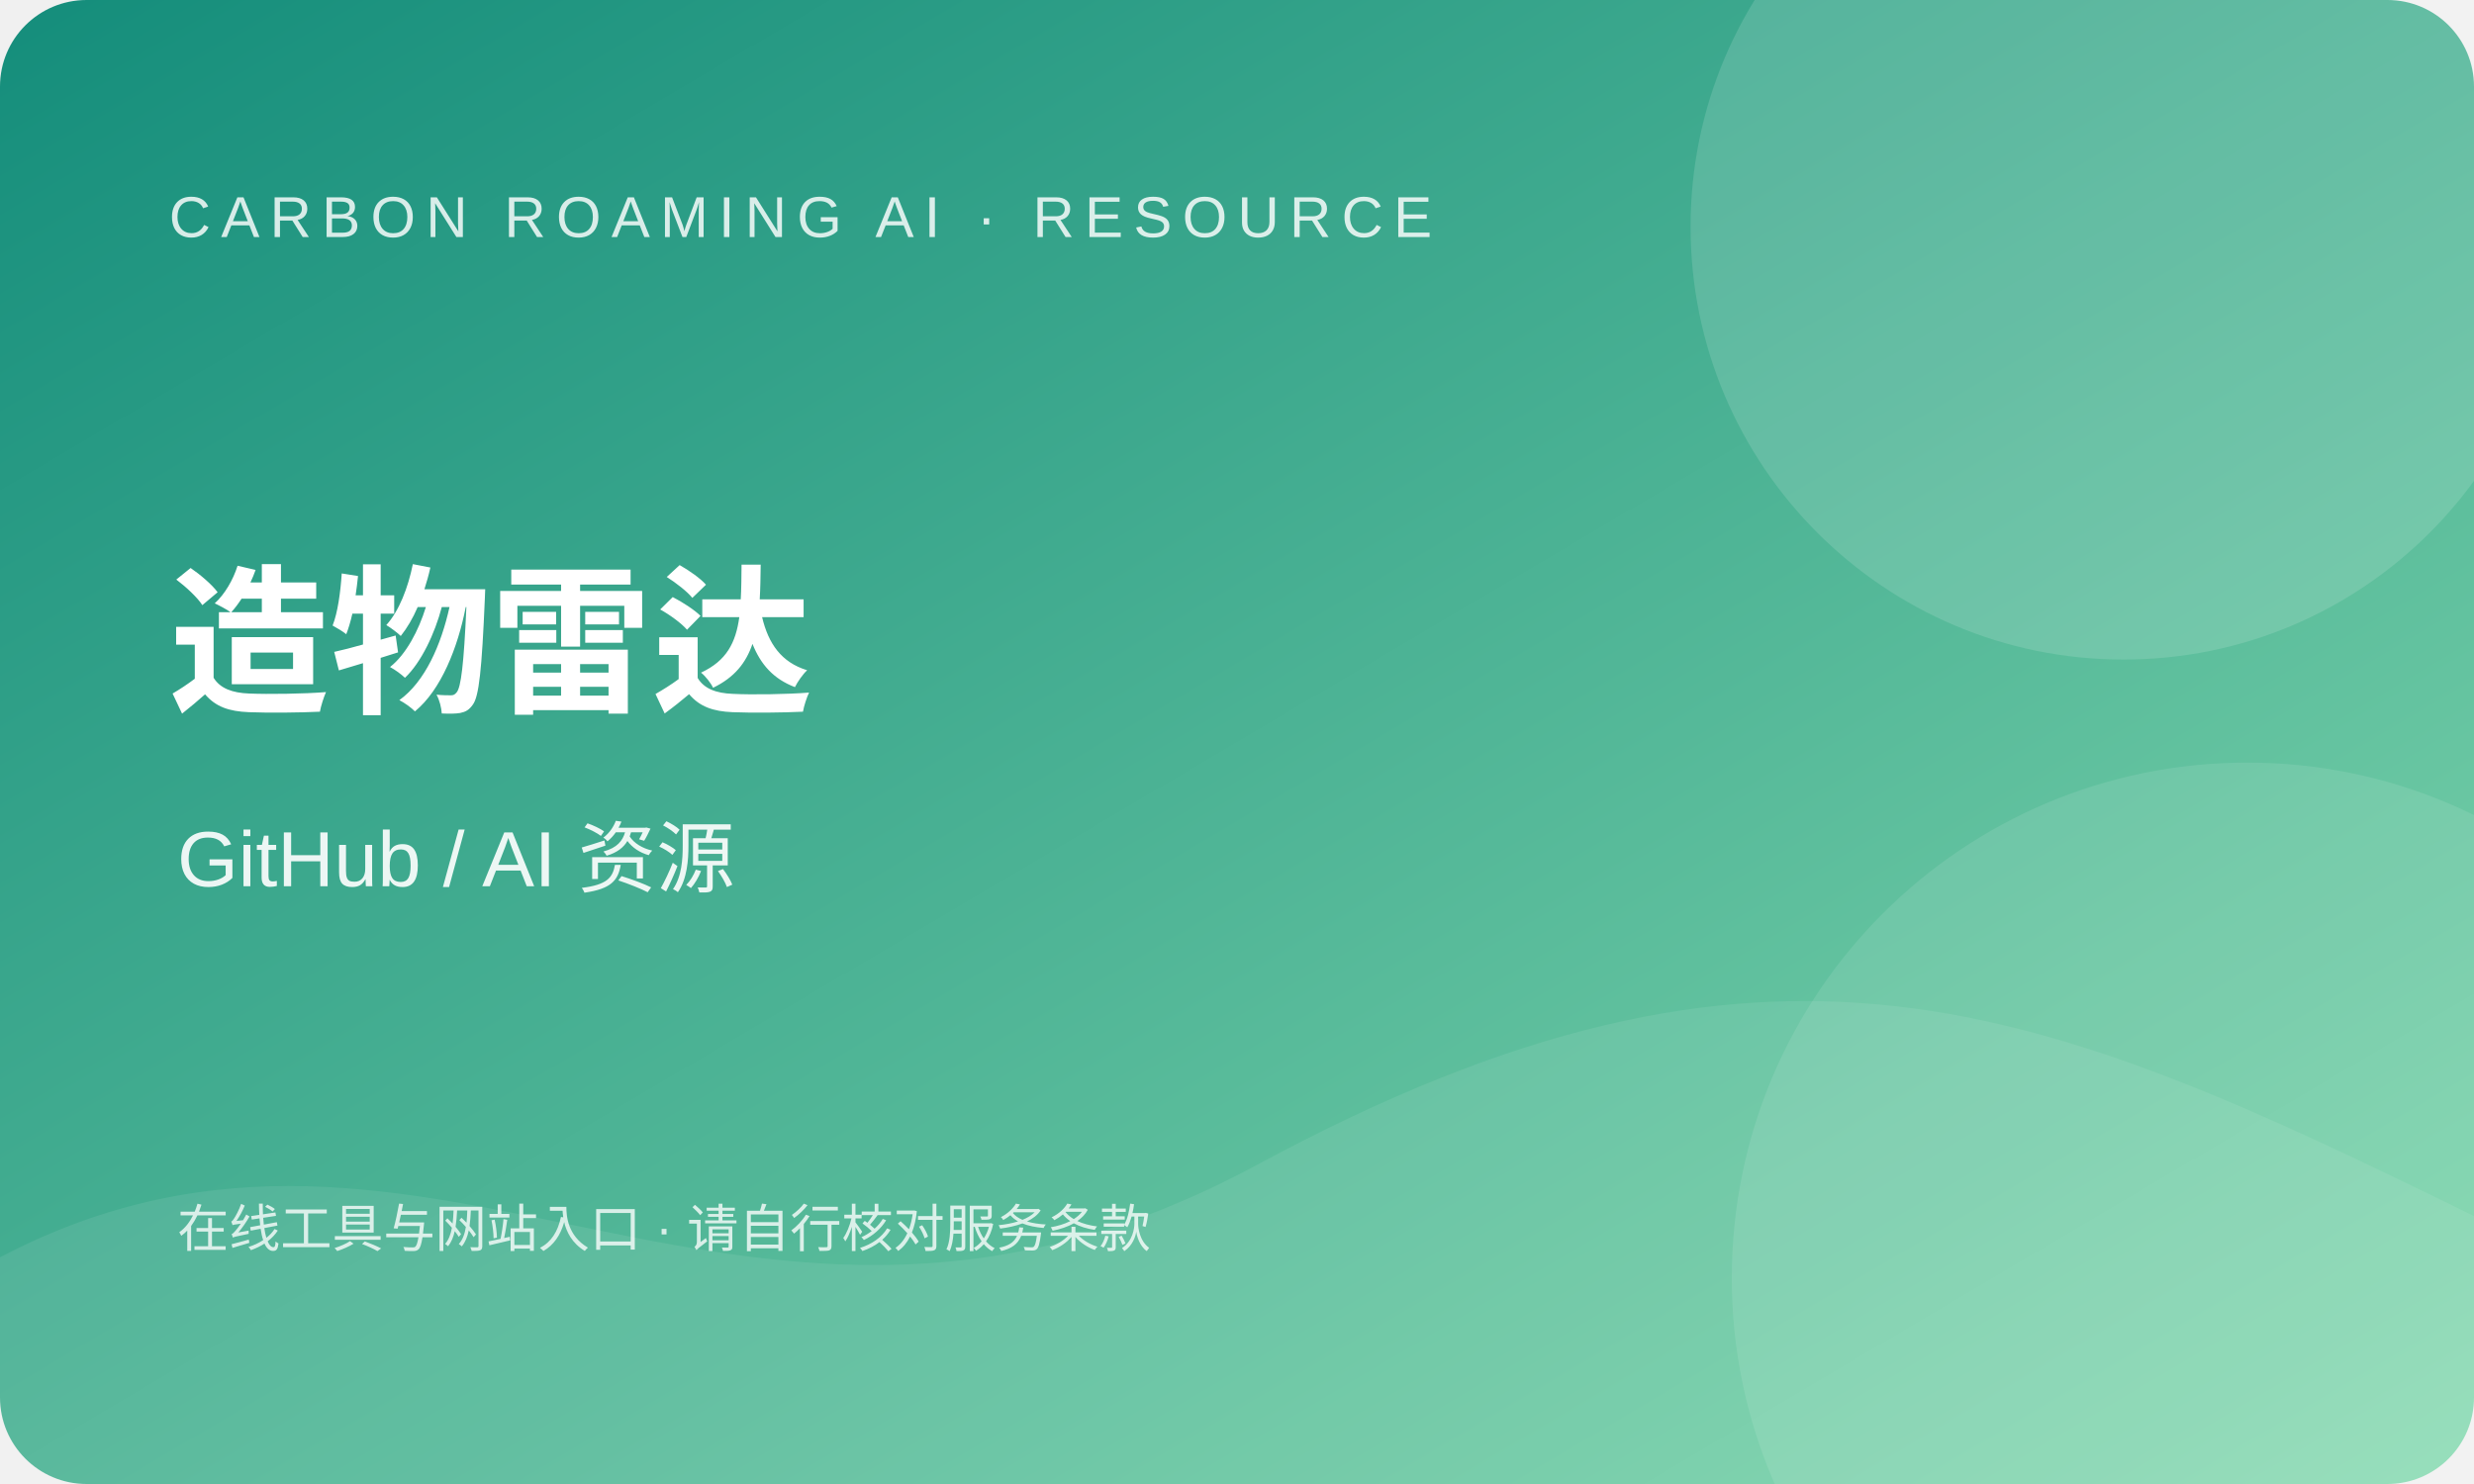
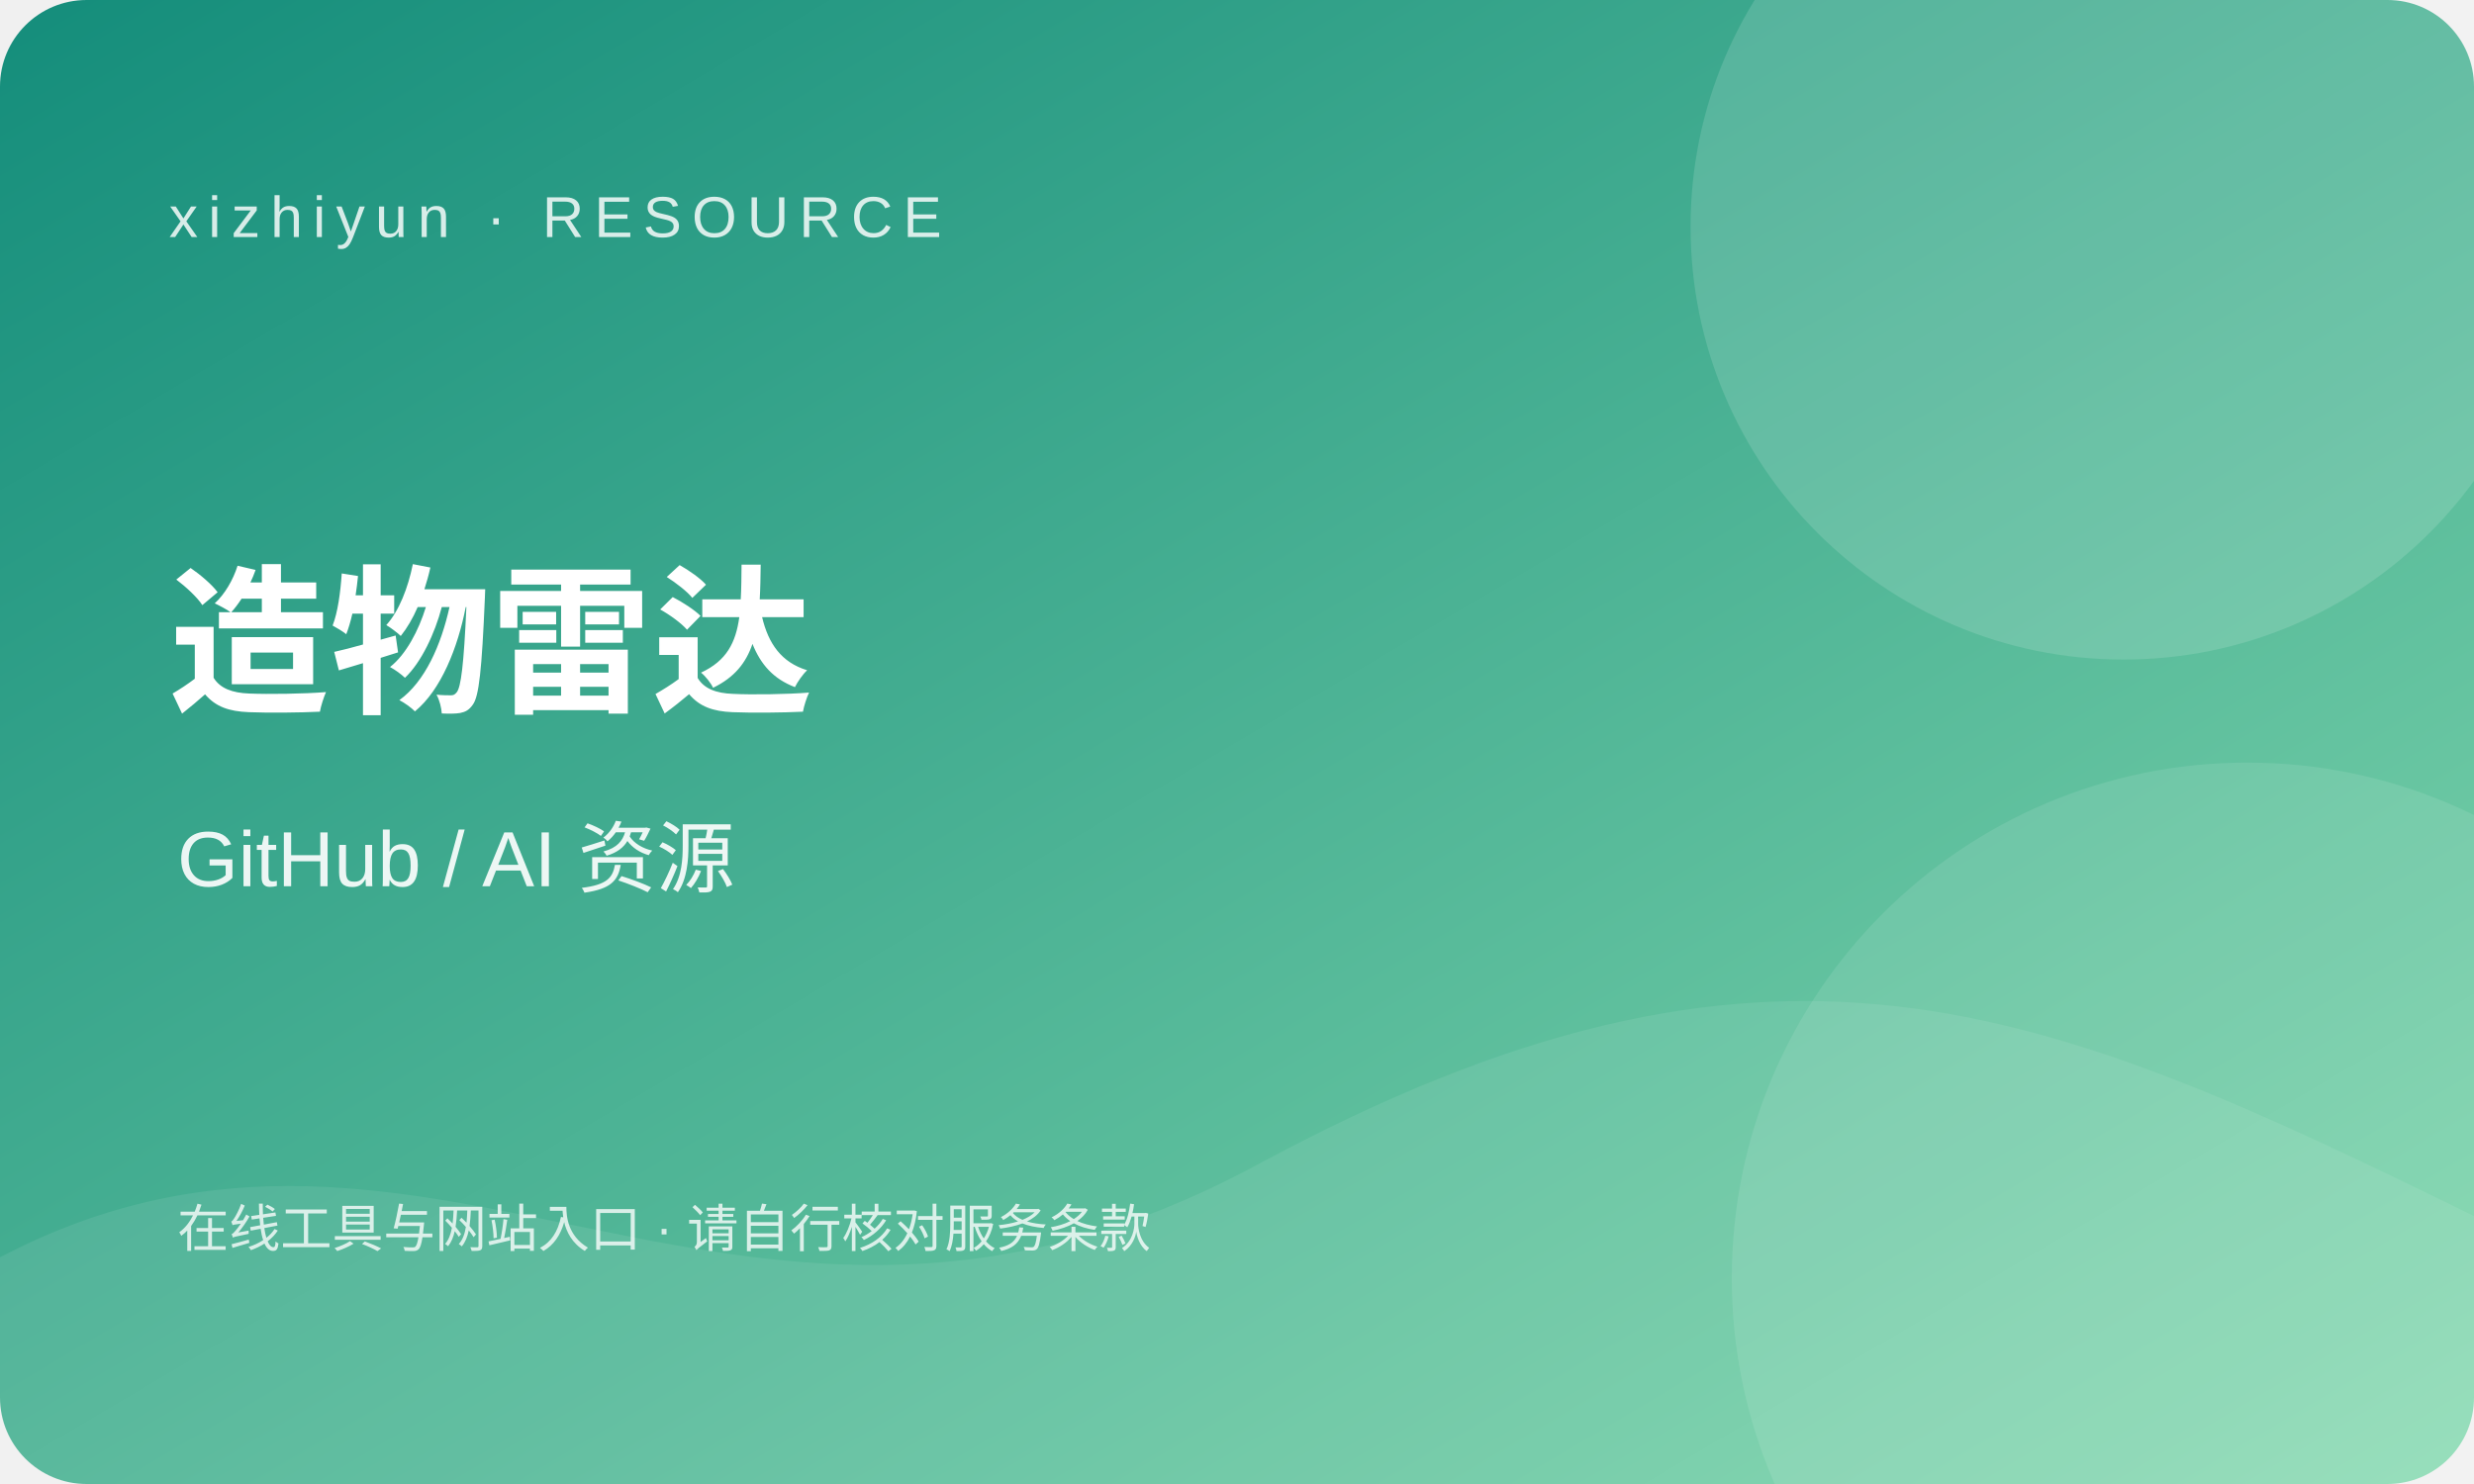
<svg xmlns="http://www.w3.org/2000/svg" viewBox="0 0 1200 720" role="img" aria-labelledby="title desc">
  <defs>
    <linearGradient id="bg" x1="0" y1="0" x2="1" y2="1">
      <stop offset="0" stop-color="#148d7b" />
      <stop offset="1" stop-color="#83d8ae" />
    </linearGradient>
  </defs>
  <rect width="1200" height="720" rx="42" fill="url(#bg)" />
  <circle cx="1030" cy="110" r="210" fill="#fff" fill-opacity=".14" />
  <circle cx="1090" cy="620" r="250" fill="#fff" fill-opacity=".1" />
  <path d="M0 610C210 500 360 700 610 565s380-78 590 25v130H0z" fill="#fff" fill-opacity=".08" />
-   <text x="82" y="115" fill="#fff" fill-opacity=".82" font-family="Arial, 'Microsoft YaHei', sans-serif" font-size="28" letter-spacing="5">CARBON ROAMING AI · RESOURCE</text>
+   <text x="82" y="115" fill="#fff" fill-opacity=".82" font-family="Arial, 'Microsoft YaHei', sans-serif" font-size="28" letter-spacing="5">xizhiyun · RESOURCE</text>
  <text x="82" y="340" fill="#fff" font-family="Arial, 'Microsoft YaHei', sans-serif" font-size="78" font-weight="800">造物雷达</text>
  <text x="86" y="430" fill="#fff" fill-opacity=".9" font-family="Arial, 'Microsoft YaHei', sans-serif" font-size="38">GitHub / AI 资源</text>
  <text x="86" y="605" fill="#fff" fill-opacity=".78" font-family="Arial, 'Microsoft YaHei', sans-serif" font-size="25">在线工具与网站入口 · 请自行核对服务条款</text>
</svg>
